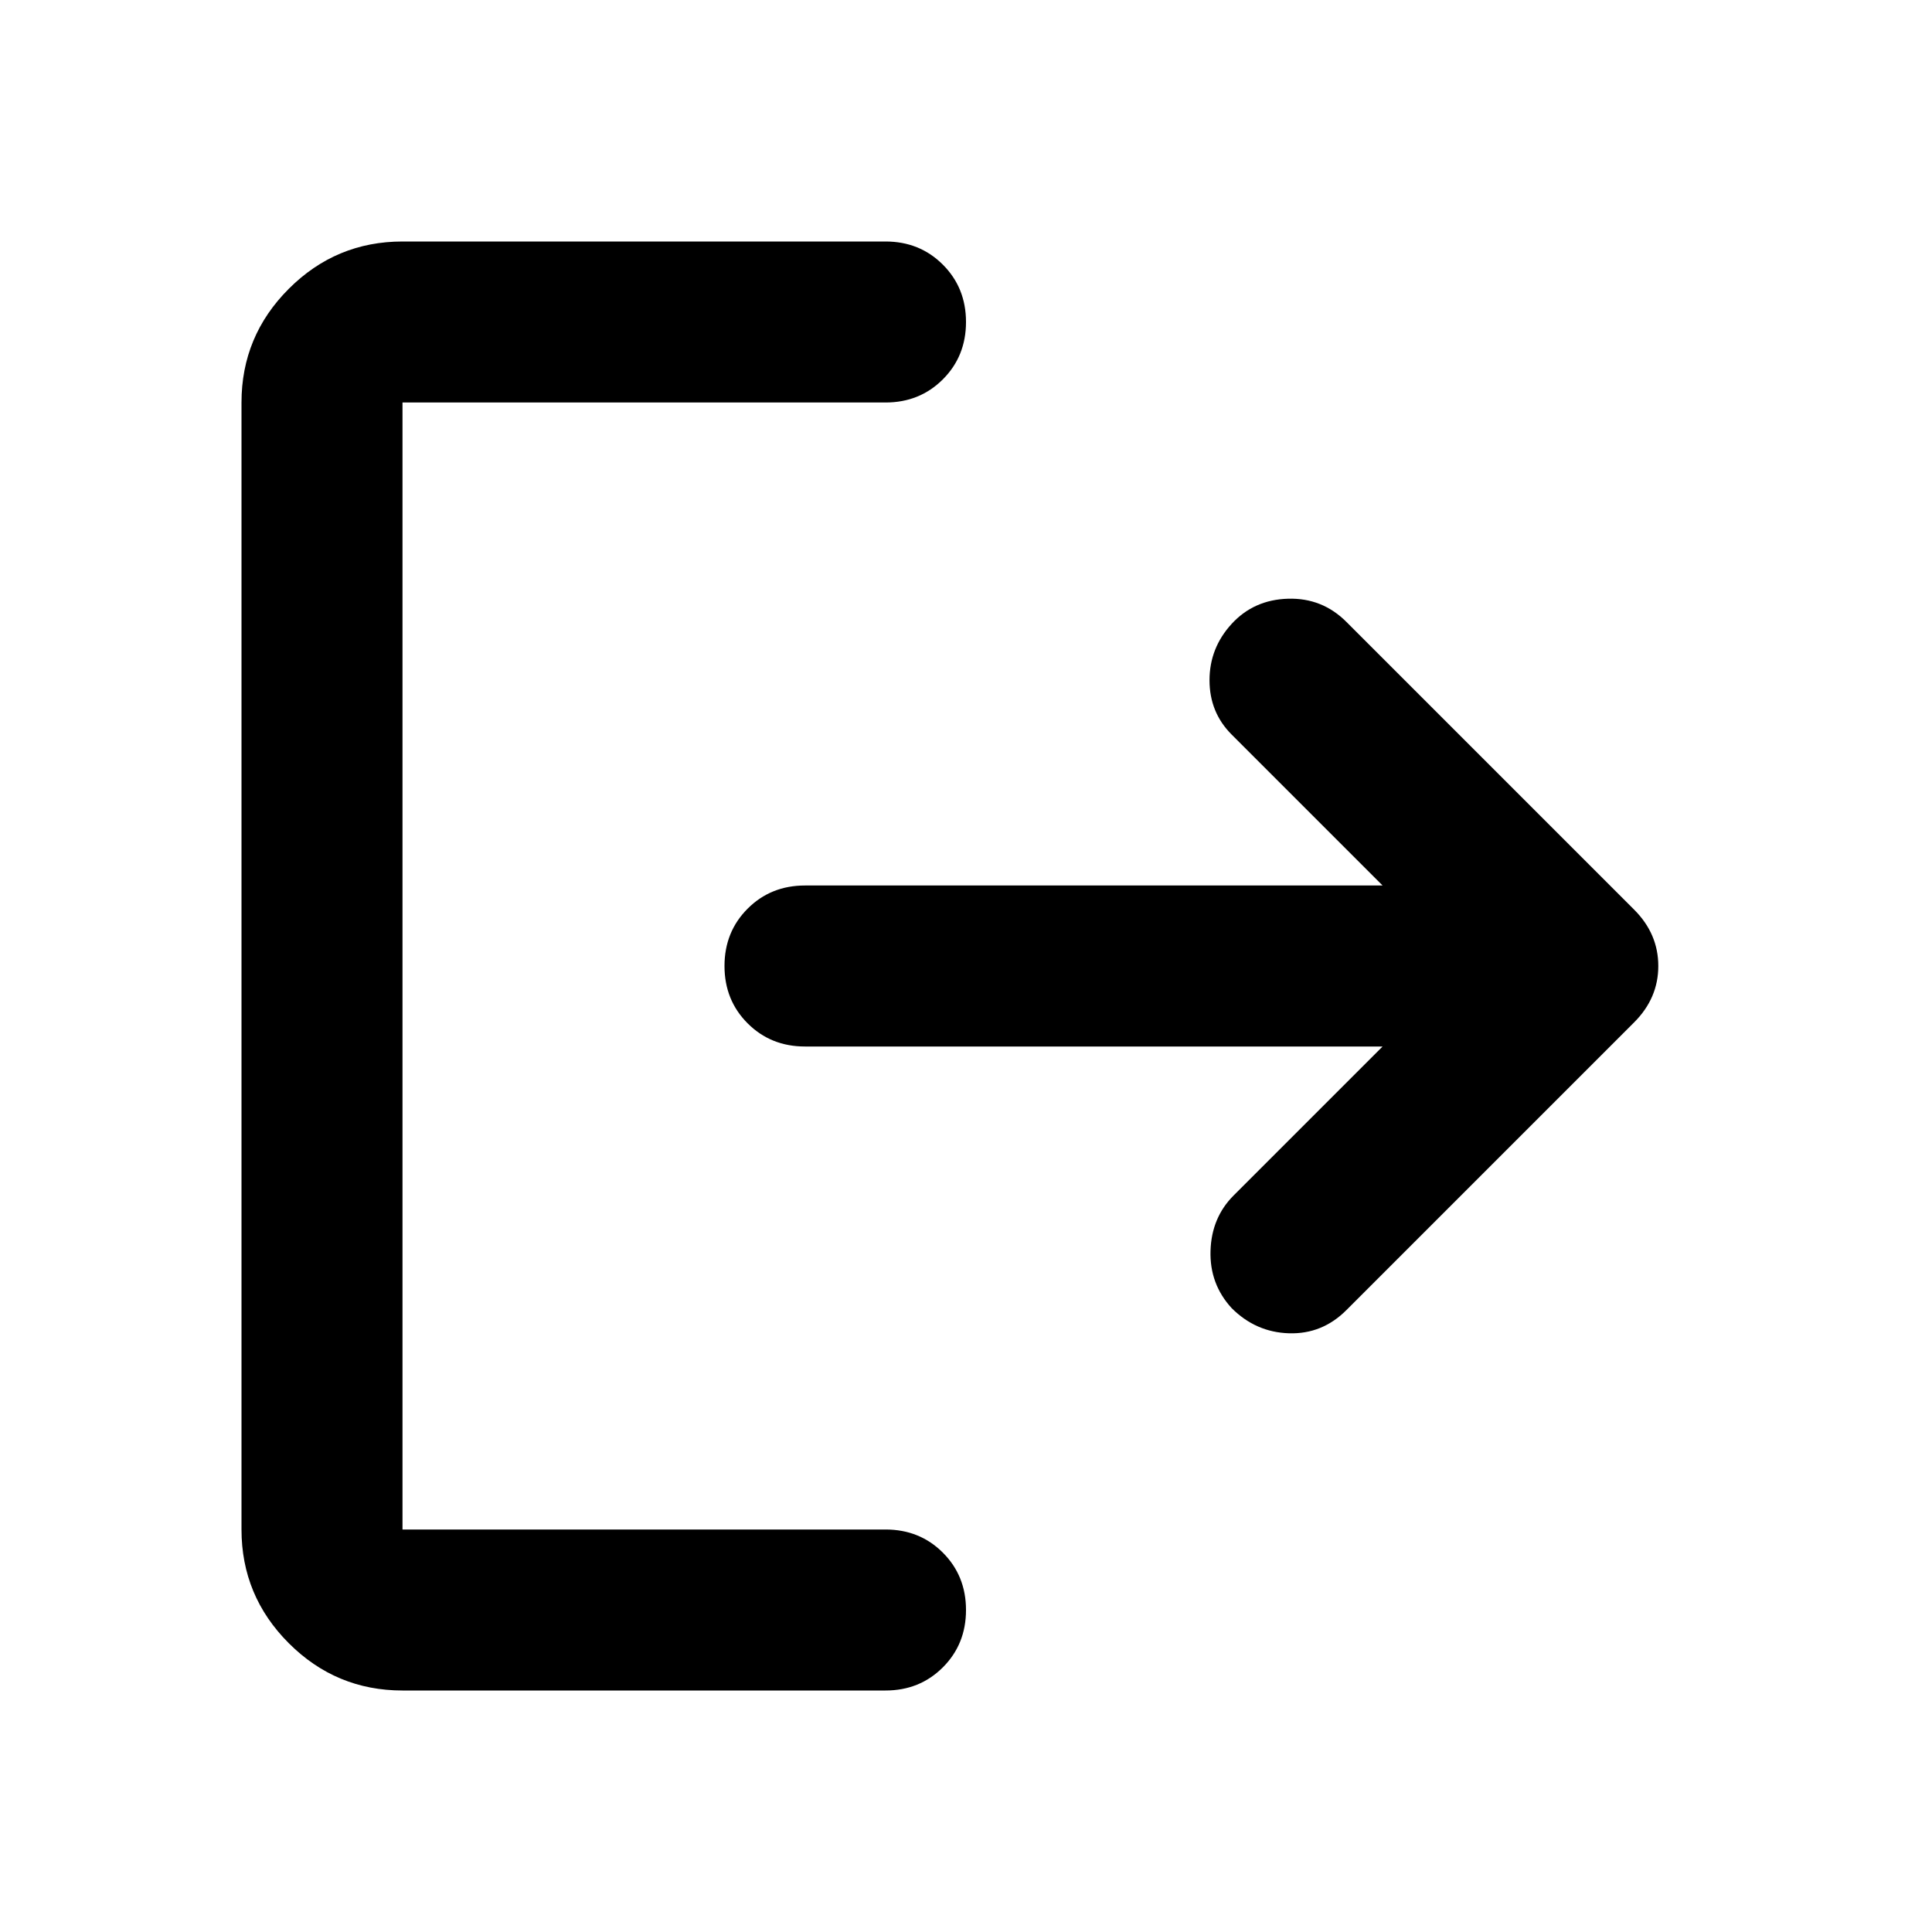
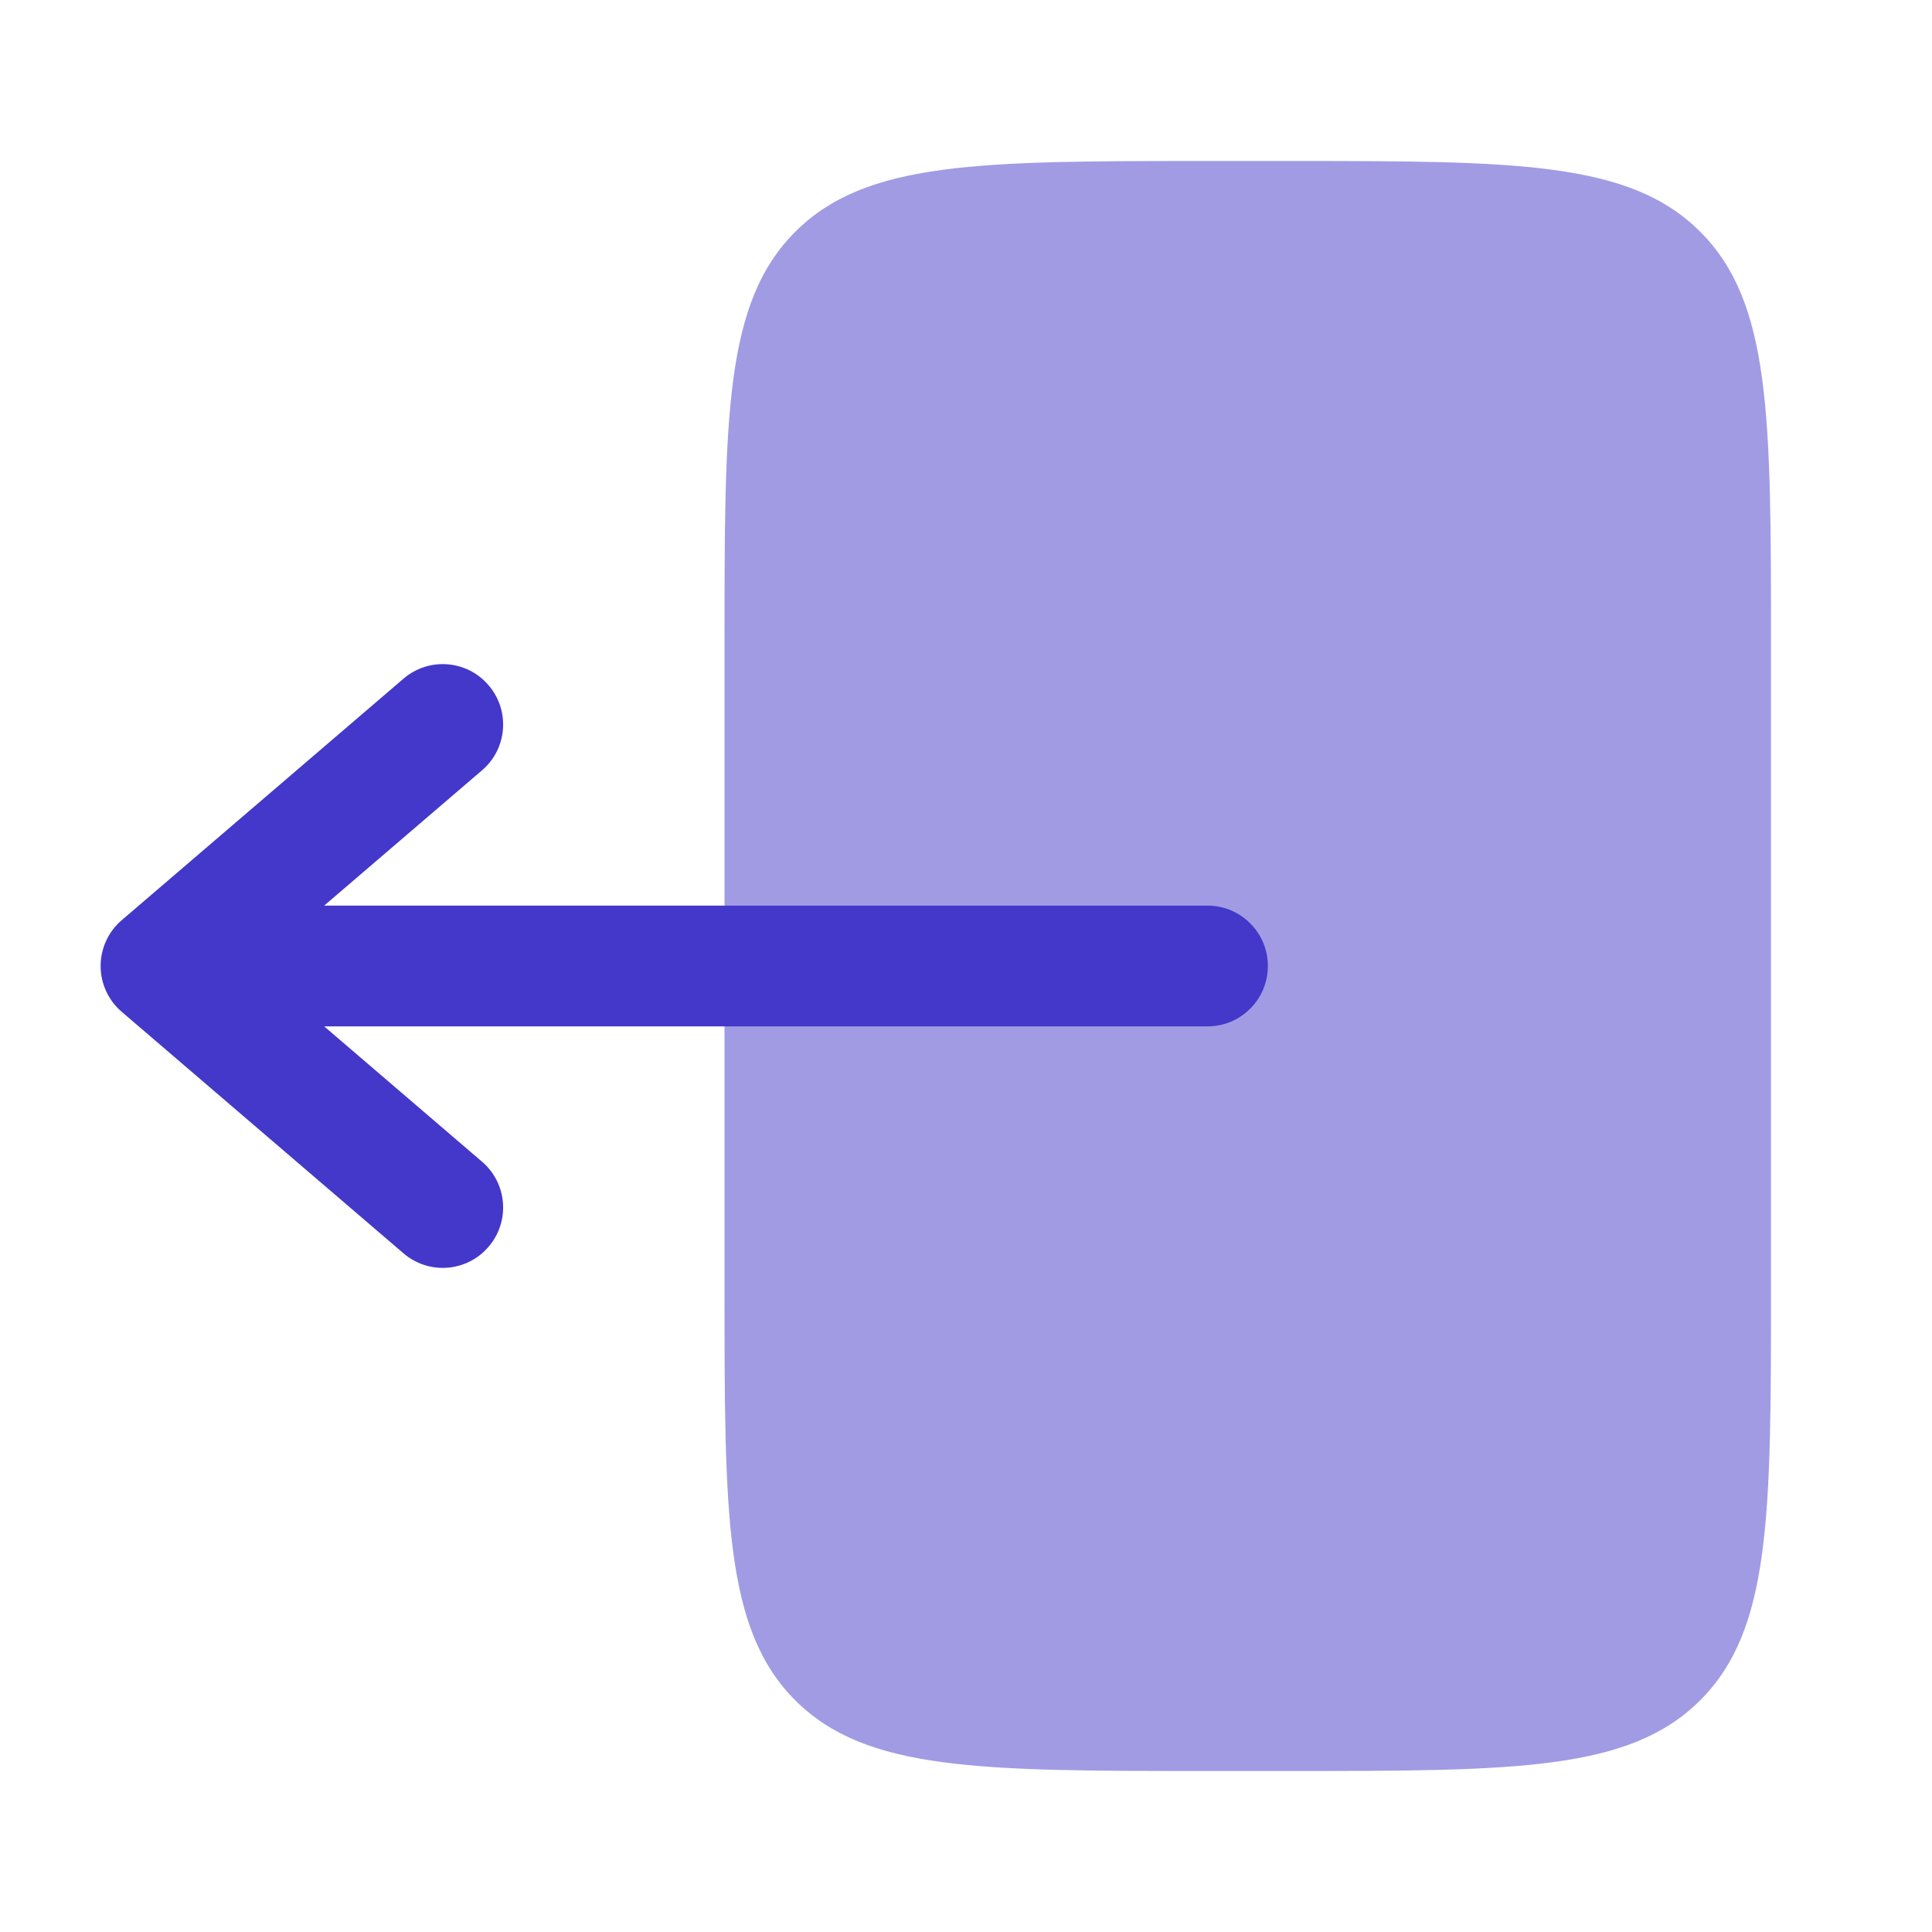
- <svg xmlns="http://www.w3.org/2000/svg" height="24" viewBox="0 -960 960 960" width="24">
-   <path d="M200-120q-33 0-56.5-23.5T120-200v-560q0-33 23.5-56.5T200-840h240q17 0 28.5 11.5T480-800q0 17-11.5 28.5T440-760H200v560h240q17 0 28.5 11.5T480-160q0 17-11.5 28.5T440-120H200Zm487-320H400q-17 0-28.5-11.5T360-480q0-17 11.5-28.5T400-520h287l-75-75q-11-11-11-27t11-28q11-12 28-12.5t29 11.5l143 143q12 12 12 28t-12 28L669-309q-12 12-28.5 11.5T612-310q-11-12-10.5-28.5T613-366l74-74Z" />
+ <svg xmlns="http://www.w3.org/2000/svg" width="800px" height="800px" viewBox="0 0 24 24" fill="none">
+   <g id="SVGRepo_bgCarrier" stroke-width="0" />
+   <g id="SVGRepo_tracerCarrier" stroke-linecap="round" stroke-linejoin="round" />
+   <g id="SVGRepo_iconCarrier">
+     <path opacity="0.5" d="M16 2L15 2C12.171 2 10.758 2 9.879 2.879C9 3.758 9 5.172 9 8L9 16C9 18.829 9 20.243 9.879 21.122C10.757 22 12.171 22 14.998 22L15 22L16 22C18.828 22 20.242 22 21.121 21.121C22 20.243 22 18.828 22 16L22 8L22 8C22 5.172 22 3.757 21.121 2.879C20.242 2 18.828 2 16 2Z" fill="#4338ca" />
+     <path fill-rule="evenodd" clip-rule="evenodd" d="M15.75 12C15.75 11.586 15.414 11.25 15 11.25L4.027 11.25L5.988 9.569C6.303 9.3 6.339 8.826 6.069 8.512C5.8 8.197 5.326 8.161 5.012 8.431L1.512 11.431C1.346 11.573 1.25 11.781 1.25 12C1.25 12.219 1.346 12.427 1.512 12.569L5.012 15.569C5.326 15.839 5.8 15.803 6.069 15.488C6.339 15.174 6.303 14.7 5.988 14.431L4.027 12.75L15 12.75C15.414 12.75 15.75 12.414 15.75 12Z" fill="#4338ca" />
+   </g>
</svg>
